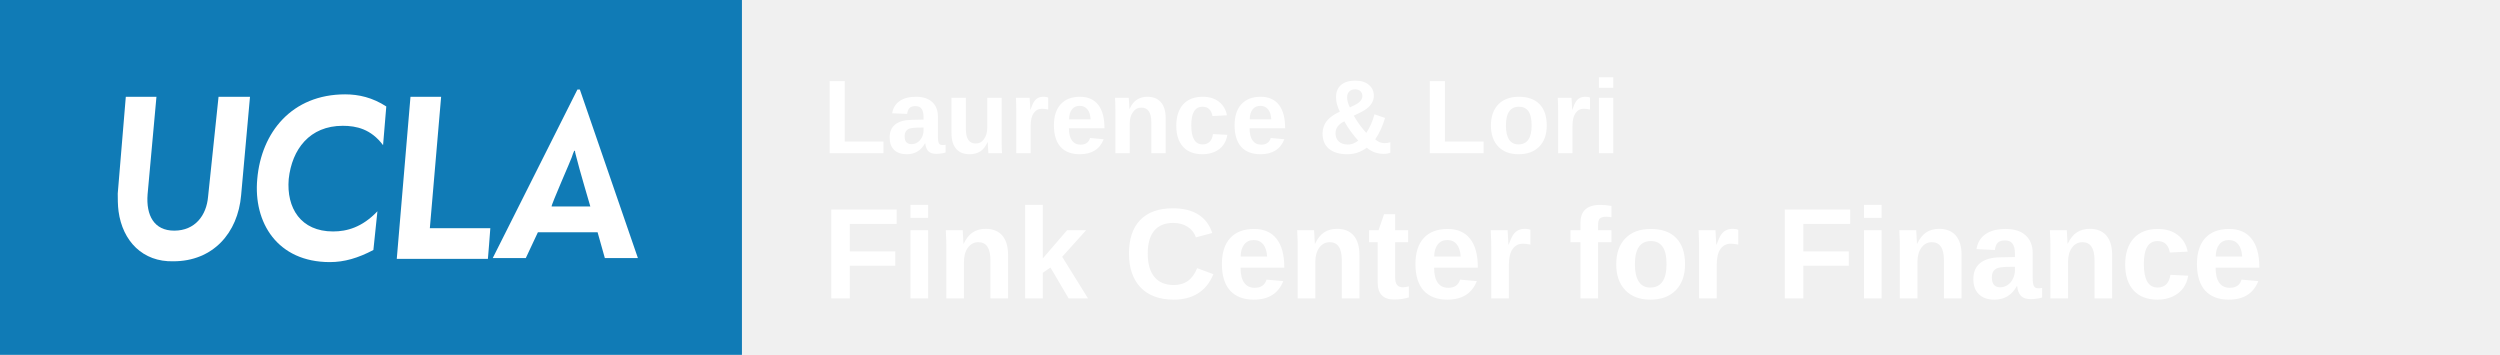
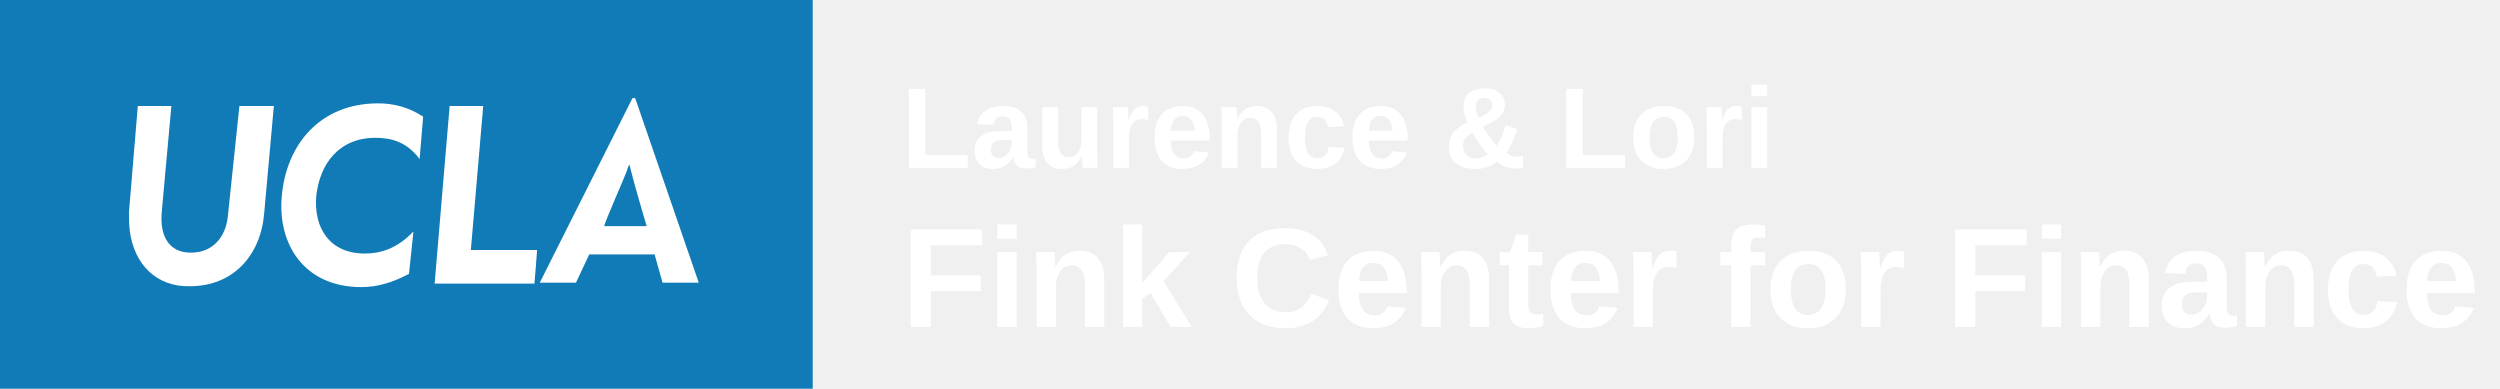
- <svg xmlns="http://www.w3.org/2000/svg" viewBox="0 0 310 44" preserveAspectRatio="xMinYMid meet">
+ <svg xmlns="http://www.w3.org/2000/svg" viewBox="0 0 283 44" preserveAspectRatio="xMinYMid meet">
  <style type="text/css">
.box{fill:#107BB6}
.letter{fill:#FFFFFF}
.txt{fill:#FFFFFF;font-family:'Segoe UI',system-ui,-apple-system,'Helvetica Neue',Arial,sans-serif;font-weight:700}
</style>
  <g>
    <rect class="box" width="92" height="44" />
    <g>
      <path class="letter" d="M14.7,26.2c-0.1-0.7-0.1-1.7-0.1-2.2l1-12h3.8l-1.1,12.1c-0.2,2.6,0.8,4.5,3.3,4.5c2.6,0,4-1.9,4.2-4.2L27.1,12H31l-1.1,12.2c-0.4,4.7-3.5,8.2-8.4,8.2C17.7,32.5,15.2,29.9,14.7,26.2" />
      <path class="letter" d="M31.9,22.2c0.5-5.8,4.3-10.5,10.9-10.5c1.7,0,3.4,0.4,5.1,1.5l-0.4,4.8c-1.5-2-3.3-2.4-5-2.4c-4.1,0-6.3,2.9-6.7,6.6c-0.3,3.6,1.5,6.5,5.5,6.5c1.7,0,3.6-0.5,5.5-2.5L46.3,31c-1.9,1-3.6,1.5-5.4,1.5C34.4,32.5,31.4,27.6,31.9,22.2" />
      <path class="letter" d="M50.9,12h3.8l-1.4,16.3h5.5c0.4,0,1.7,0,2,0c0,0.2-0.3,3.8-0.3,3.8H49.2L50.9,12z" />
      <path class="letter" d="M70.9,19.5c0.1-0.3,0.2-0.6,0.3-0.8h0.1c0,0.2,0.1,0.5,0.2,0.9c0.2,0.9,1.7,6,1.7,6h-4.8C68.3,25.5,70.9,19.6,70.9,19.5 M71.9,11.1h-0.3L61.1,32h4.1l1.5-3.2h7.4L75,32h4.1L71.9,11.1z" />
    </g>
  </g>
  <text class="txt" x="102" y="19" font-size="13">Laurence &amp; Lori</text>
  <text class="txt" x="102" y="37" font-size="16">Fink Center for Finance</text>
</svg>
